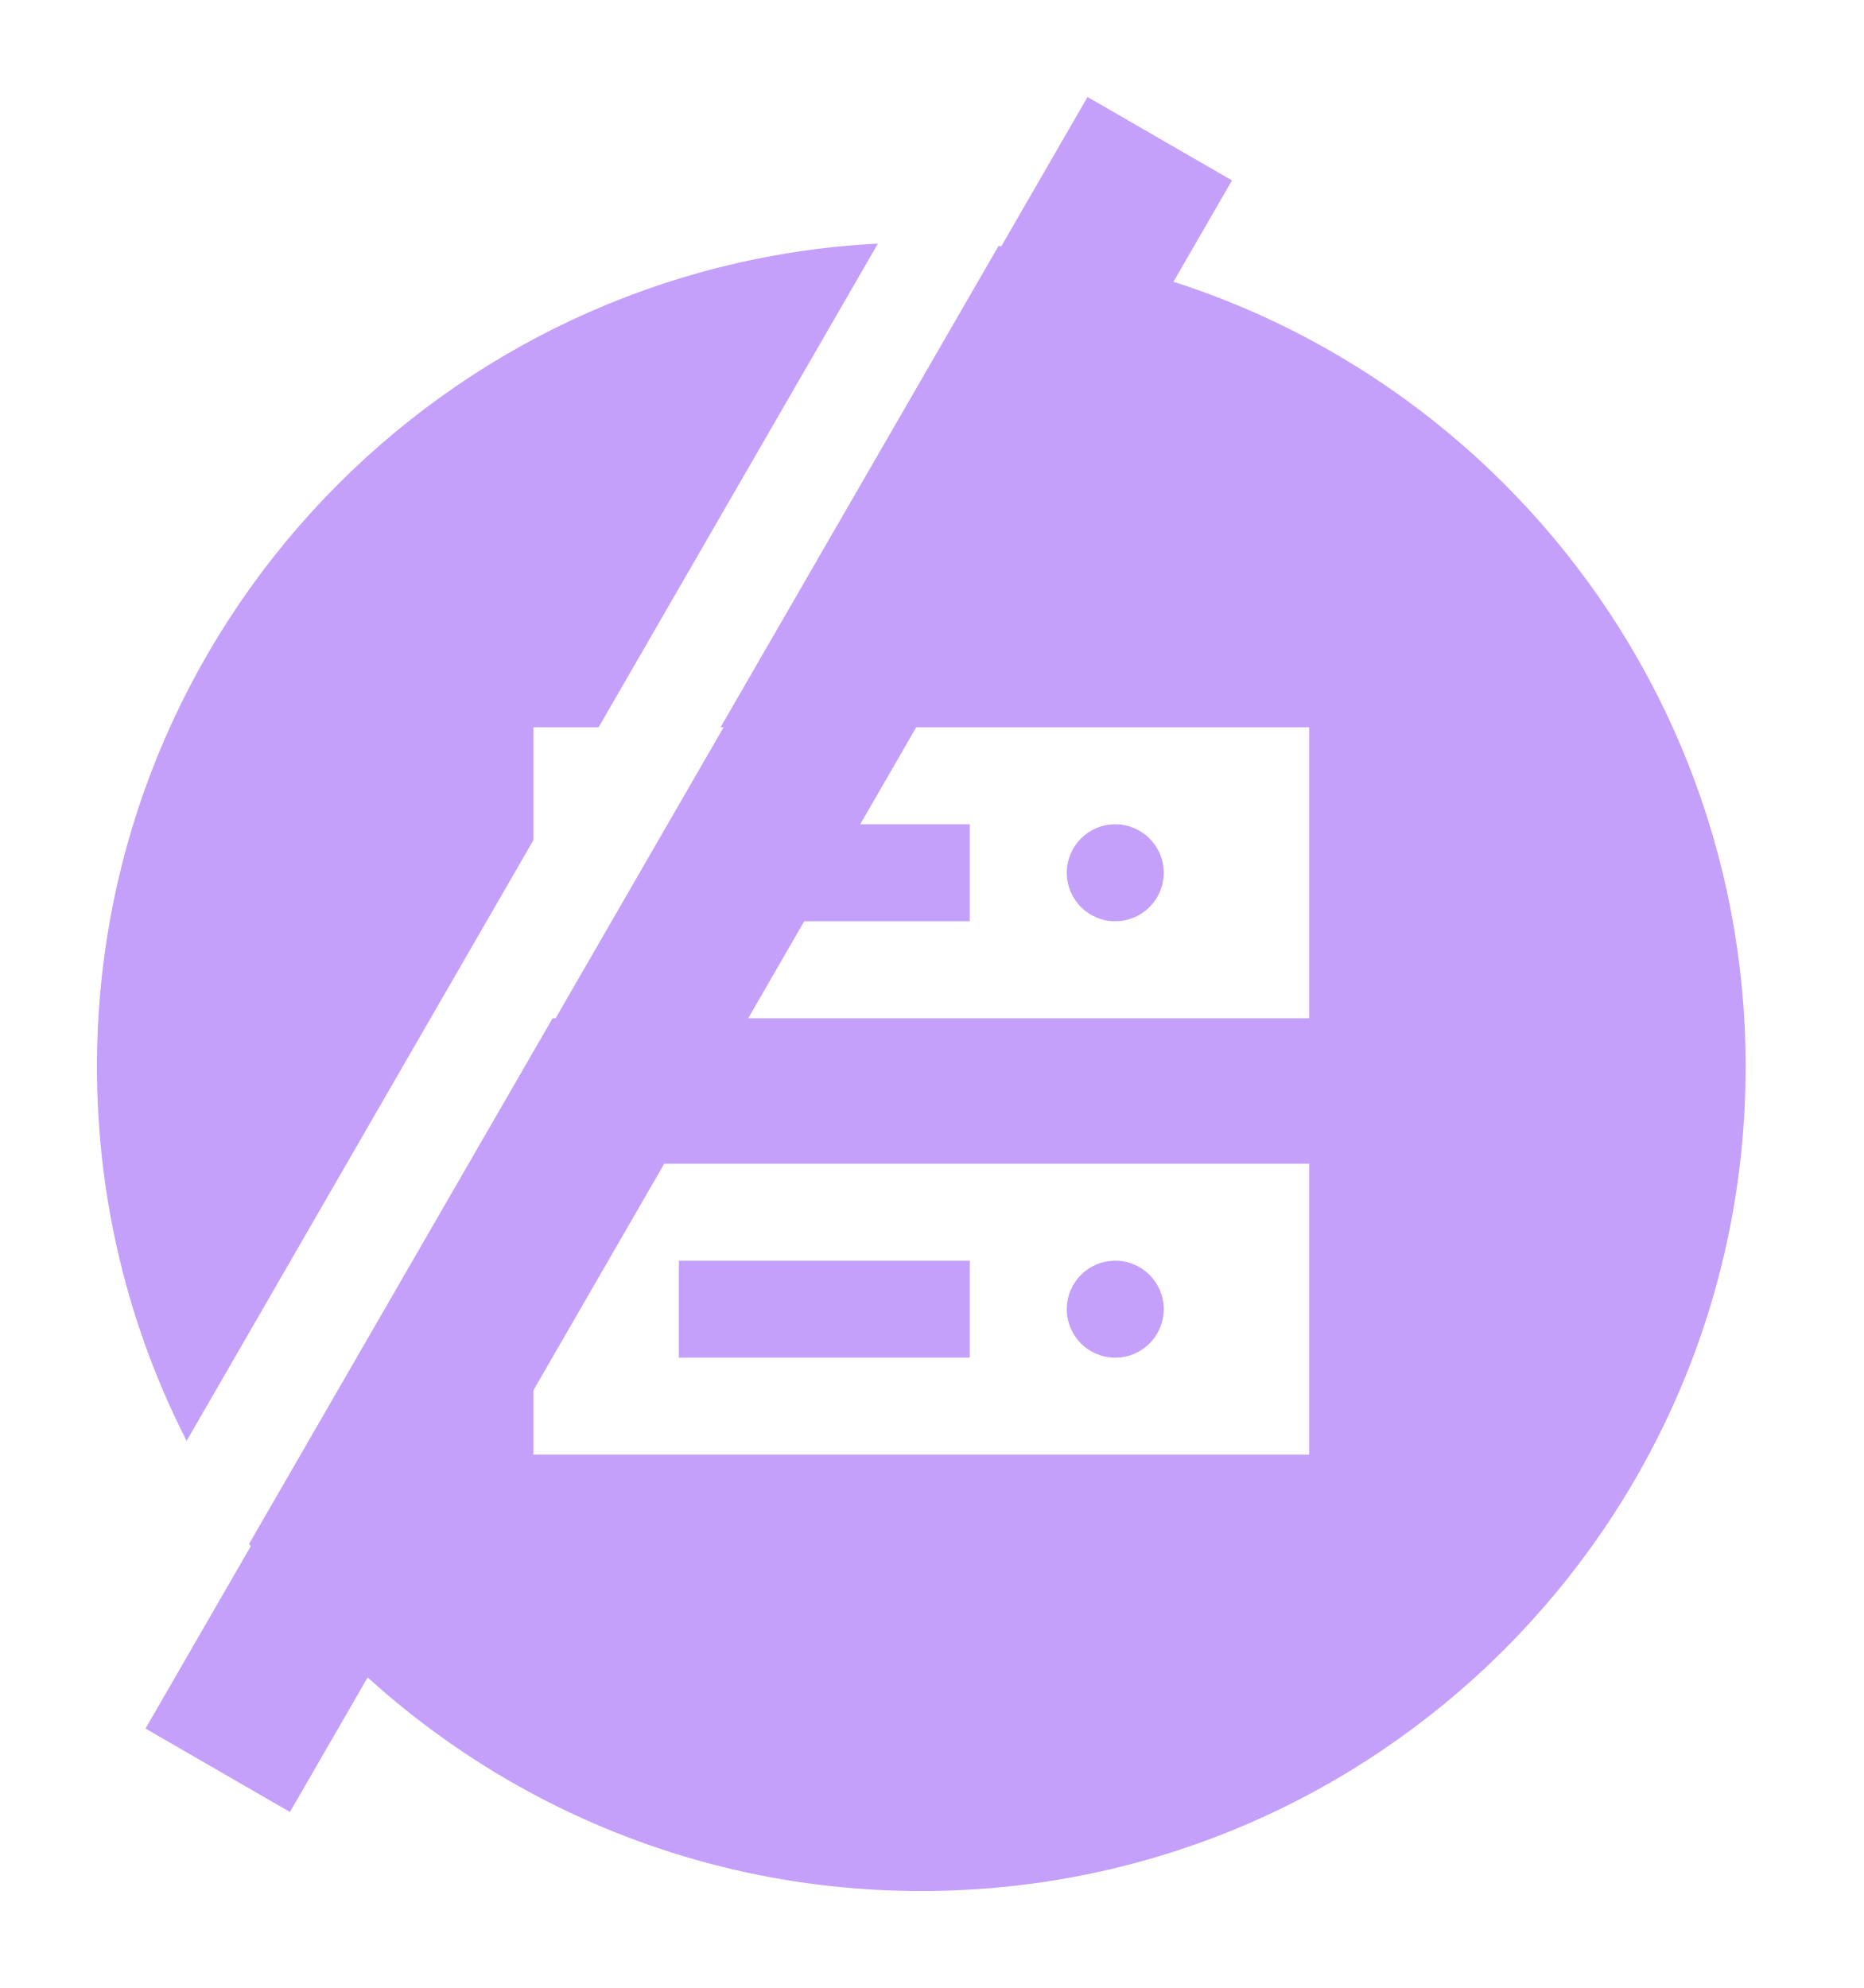
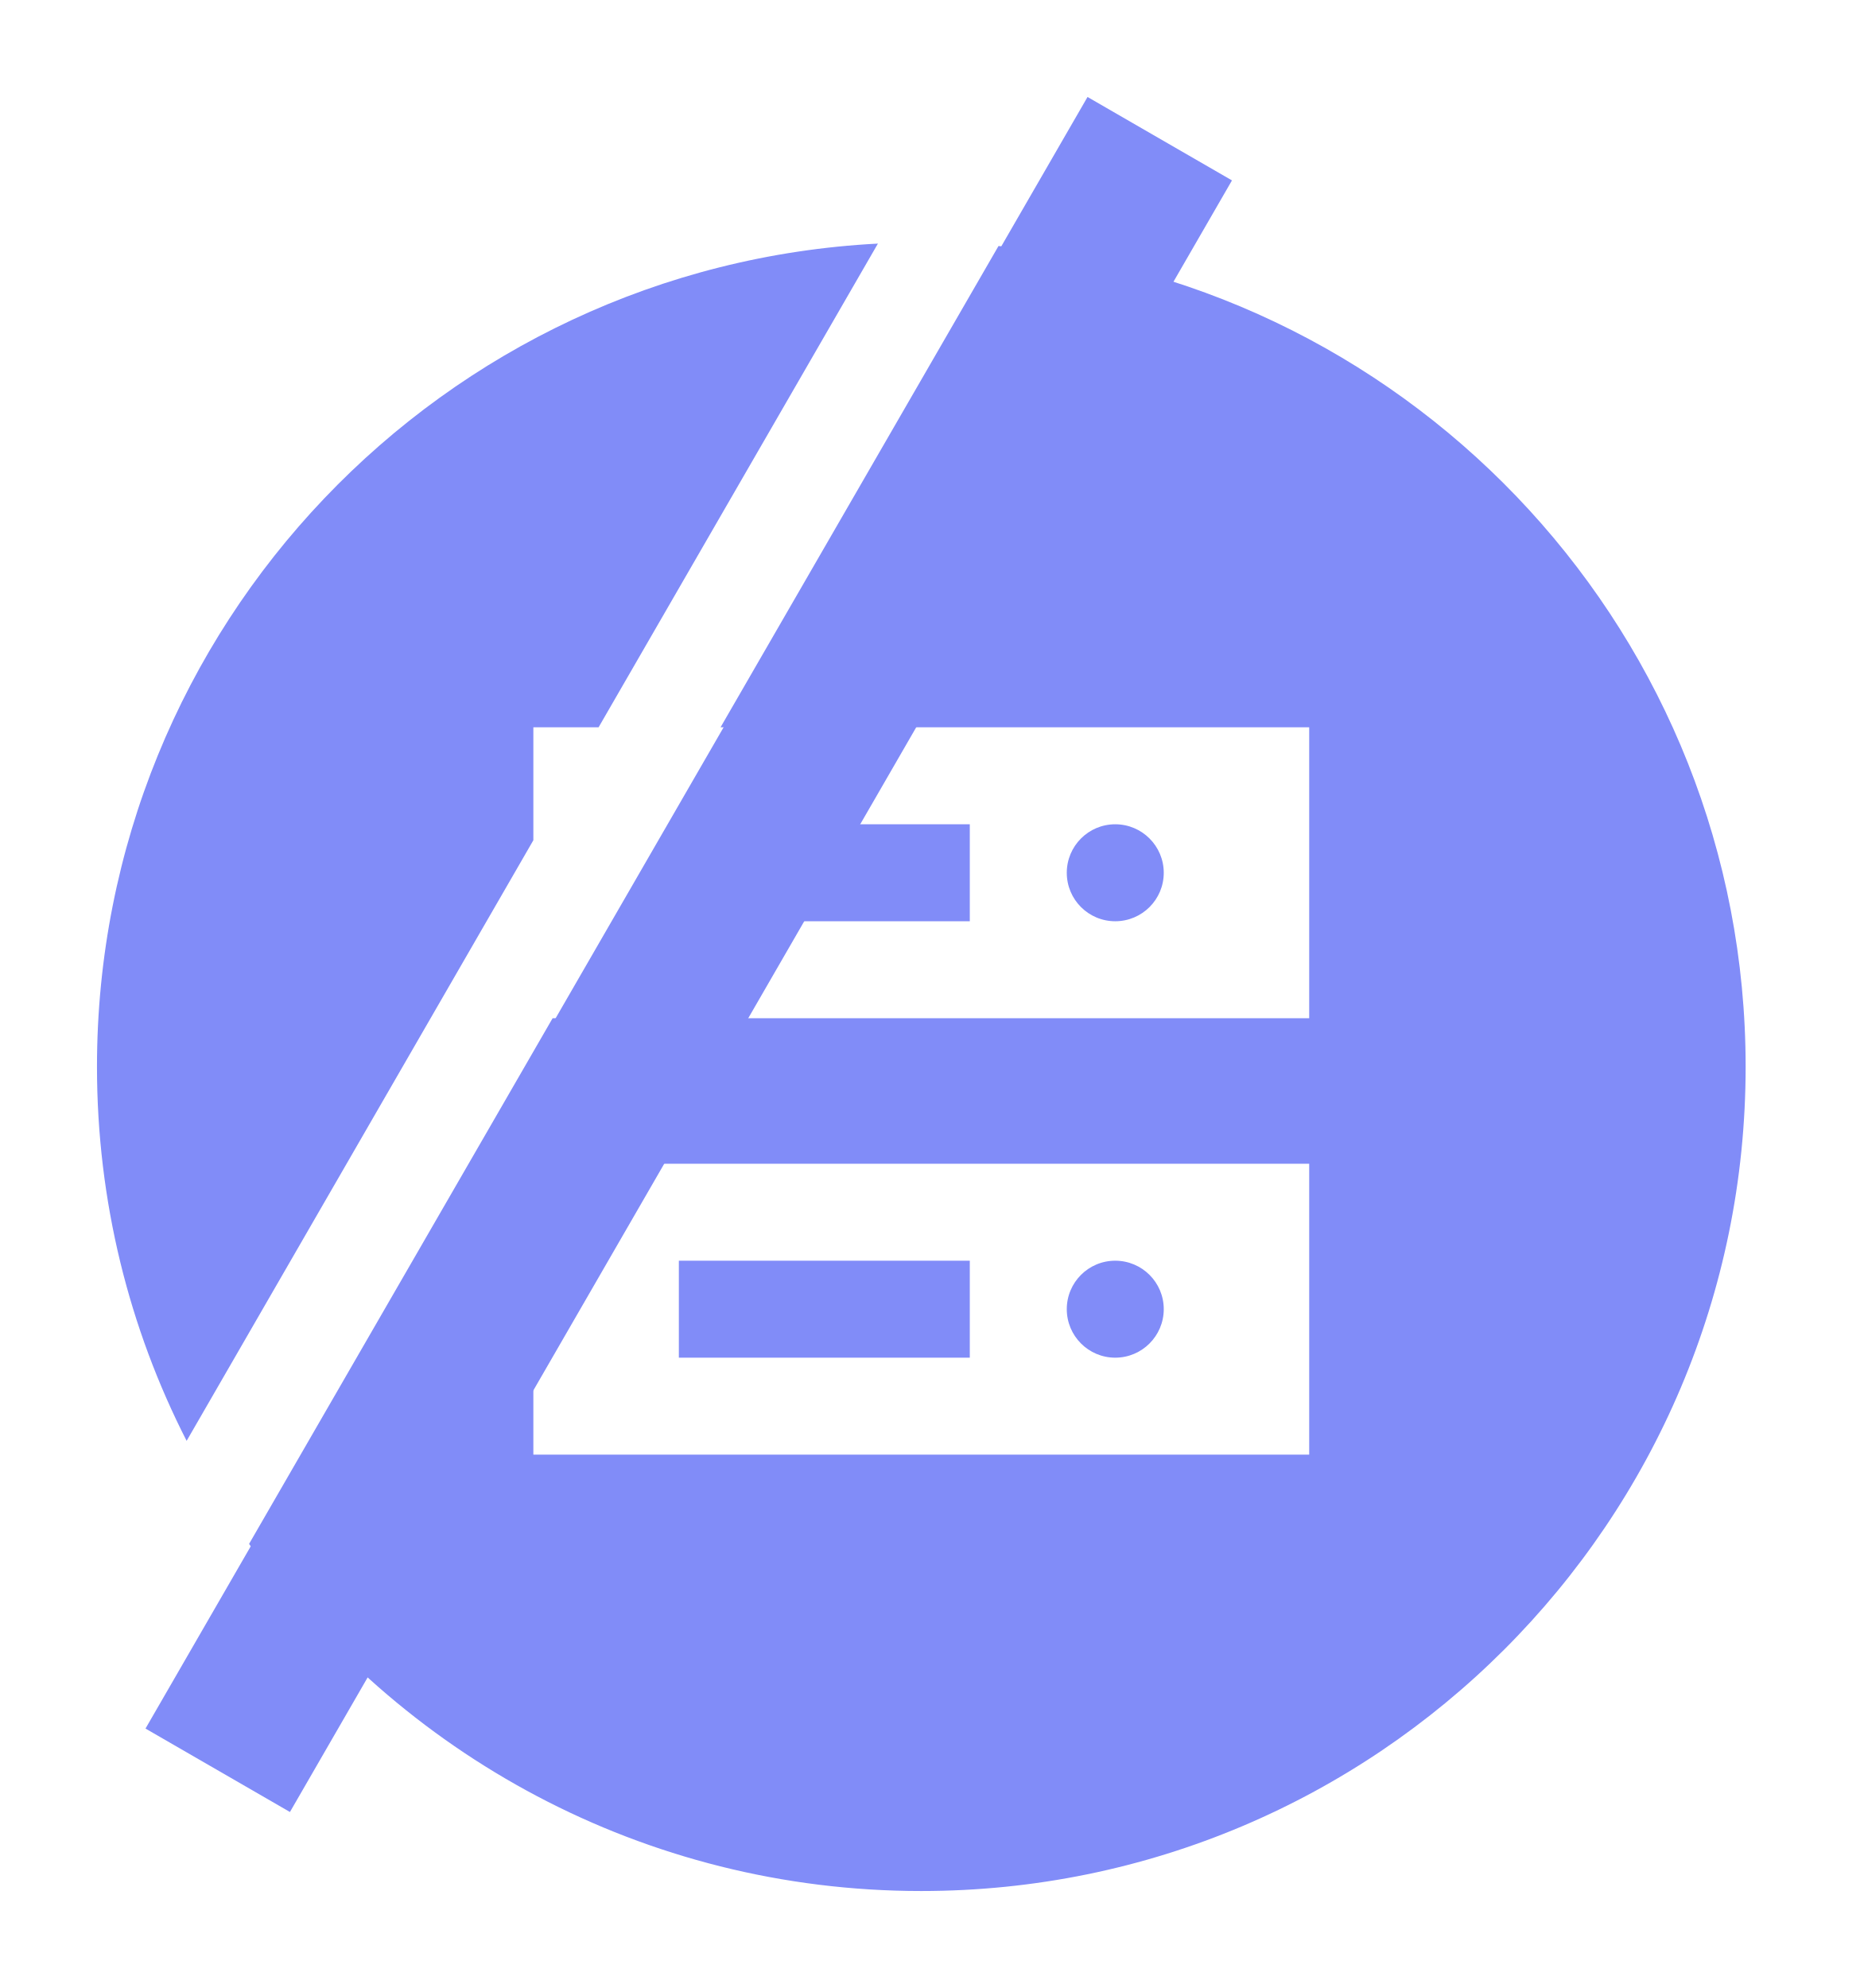
<svg xmlns="http://www.w3.org/2000/svg" width="30" height="32" viewBox="0 0 30 32" fill="none">
  <g id="serverless 2 1">
-     <path id="Vector" fill-rule="evenodd" clip-rule="evenodd" d="M14.131 3.921C7.128 4.284 1.561 10.077 1.561 17.171C1.561 19.339 2.081 21.386 3.004 23.193L8.585 13.525V11.707H9.635L14.131 3.921ZM8.895 16.39H21.073V11.707H11.598L16.072 3.96C22.817 4.586 28.098 10.262 28.098 17.171C28.098 24.499 22.157 30.439 14.829 30.439C10.364 30.439 6.414 28.233 4.009 24.852L8.895 16.39ZM21.073 18.732V23.415H8.585V18.732H21.073Z" fill="#C5A0FB" />
-     <path id="Vector_2" d="M15.61 13.268H10.927V14.829H15.61V13.268Z" fill="#C5A0FB" />
-     <path id="Vector_3" d="M15.61 20.293H10.927V21.854H15.61V20.293Z" fill="#C5A0FB" />
-     <path id="Vector_4" d="M17.951 14.829C18.382 14.829 18.732 14.48 18.732 14.049C18.732 13.618 18.382 13.268 17.951 13.268C17.52 13.268 17.171 13.618 17.171 14.049C17.171 14.48 17.52 14.829 17.951 14.829Z" fill="#C5A0FB" />
-     <path id="Vector_5" d="M17.951 21.854C18.382 21.854 18.732 21.504 18.732 21.073C18.732 20.642 18.382 20.293 17.951 20.293C17.52 20.293 17.171 20.642 17.171 21.073C17.171 21.504 17.52 21.854 17.951 21.854Z" fill="#C5A0FB" />
-     <path id="Vector_6" d="M19.83 2.904L17.505 1.561L2.342 27.824L4.667 29.167L19.83 2.904Z" fill="#C5A0FB" />
+     <path id="Vector" fill-rule="evenodd" clip-rule="evenodd" d="M14.131 3.921C7.128 4.284 1.561 10.077 1.561 17.171C1.561 19.339 2.081 21.386 3.004 23.193L8.585 13.525V11.707H9.635L14.131 3.921ZM8.895 16.39H21.073V11.707H11.598L16.072 3.96C22.817 4.586 28.098 10.262 28.098 17.171C28.098 24.499 22.157 30.439 14.829 30.439C10.364 30.439 6.414 28.233 4.009 24.852L8.895 16.39ZM21.073 18.732V23.415H8.585V18.732H21.073Z" fill="#818CF8" />
+     <path id="Vector_2" d="M15.61 13.268H10.927V14.829H15.61V13.268Z" fill="#818CF8" />
+     <path id="Vector_3" d="M15.61 20.293H10.927V21.854H15.61V20.293Z" fill="#818CF8" />
+     <path id="Vector_4" d="M17.951 14.829C18.382 14.829 18.732 14.48 18.732 14.049C18.732 13.618 18.382 13.268 17.951 13.268C17.52 13.268 17.171 13.618 17.171 14.049C17.171 14.48 17.52 14.829 17.951 14.829Z" fill="#818CF8" />
+     <path id="Vector_5" d="M17.951 21.854C18.382 21.854 18.732 21.504 18.732 21.073C18.732 20.642 18.382 20.293 17.951 20.293C17.52 20.293 17.171 20.642 17.171 21.073C17.171 21.504 17.52 21.854 17.951 21.854Z" fill="#818CF8" />
+     <path id="Vector_6" d="M19.83 2.904L17.505 1.561L2.342 27.824L4.667 29.167L19.83 2.904Z" fill="#818CF8" />
  </g>
</svg>
